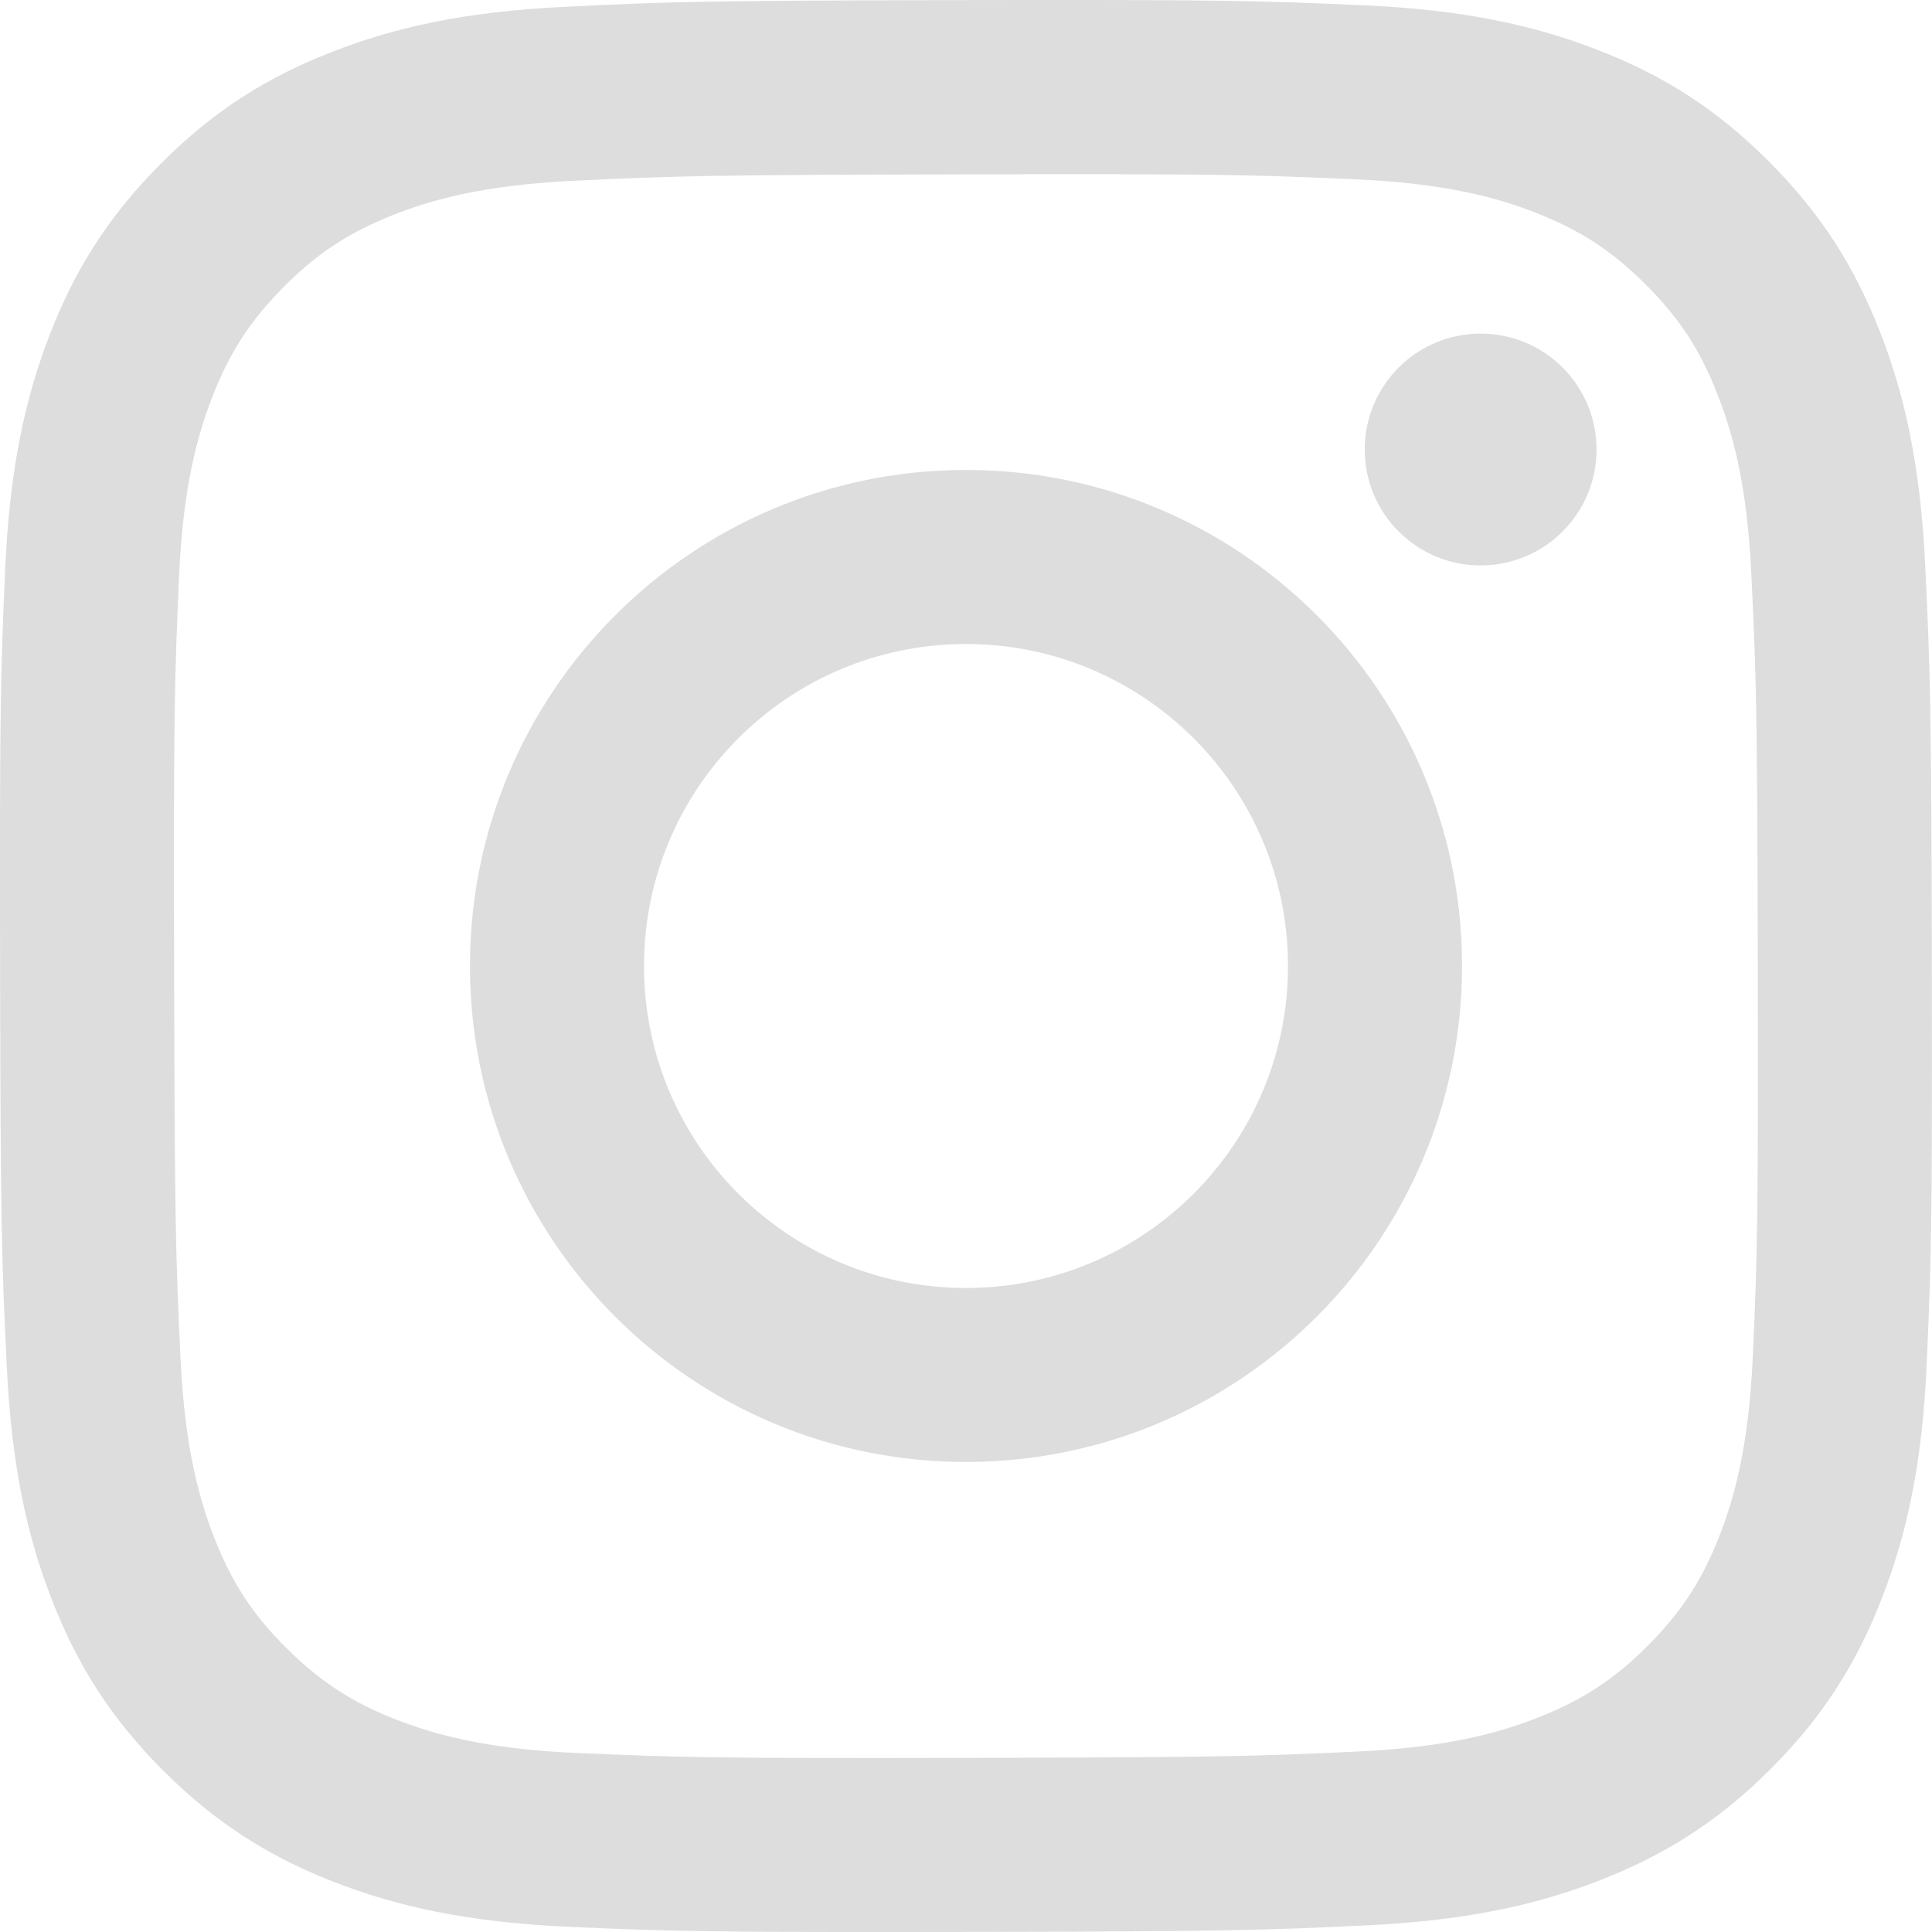
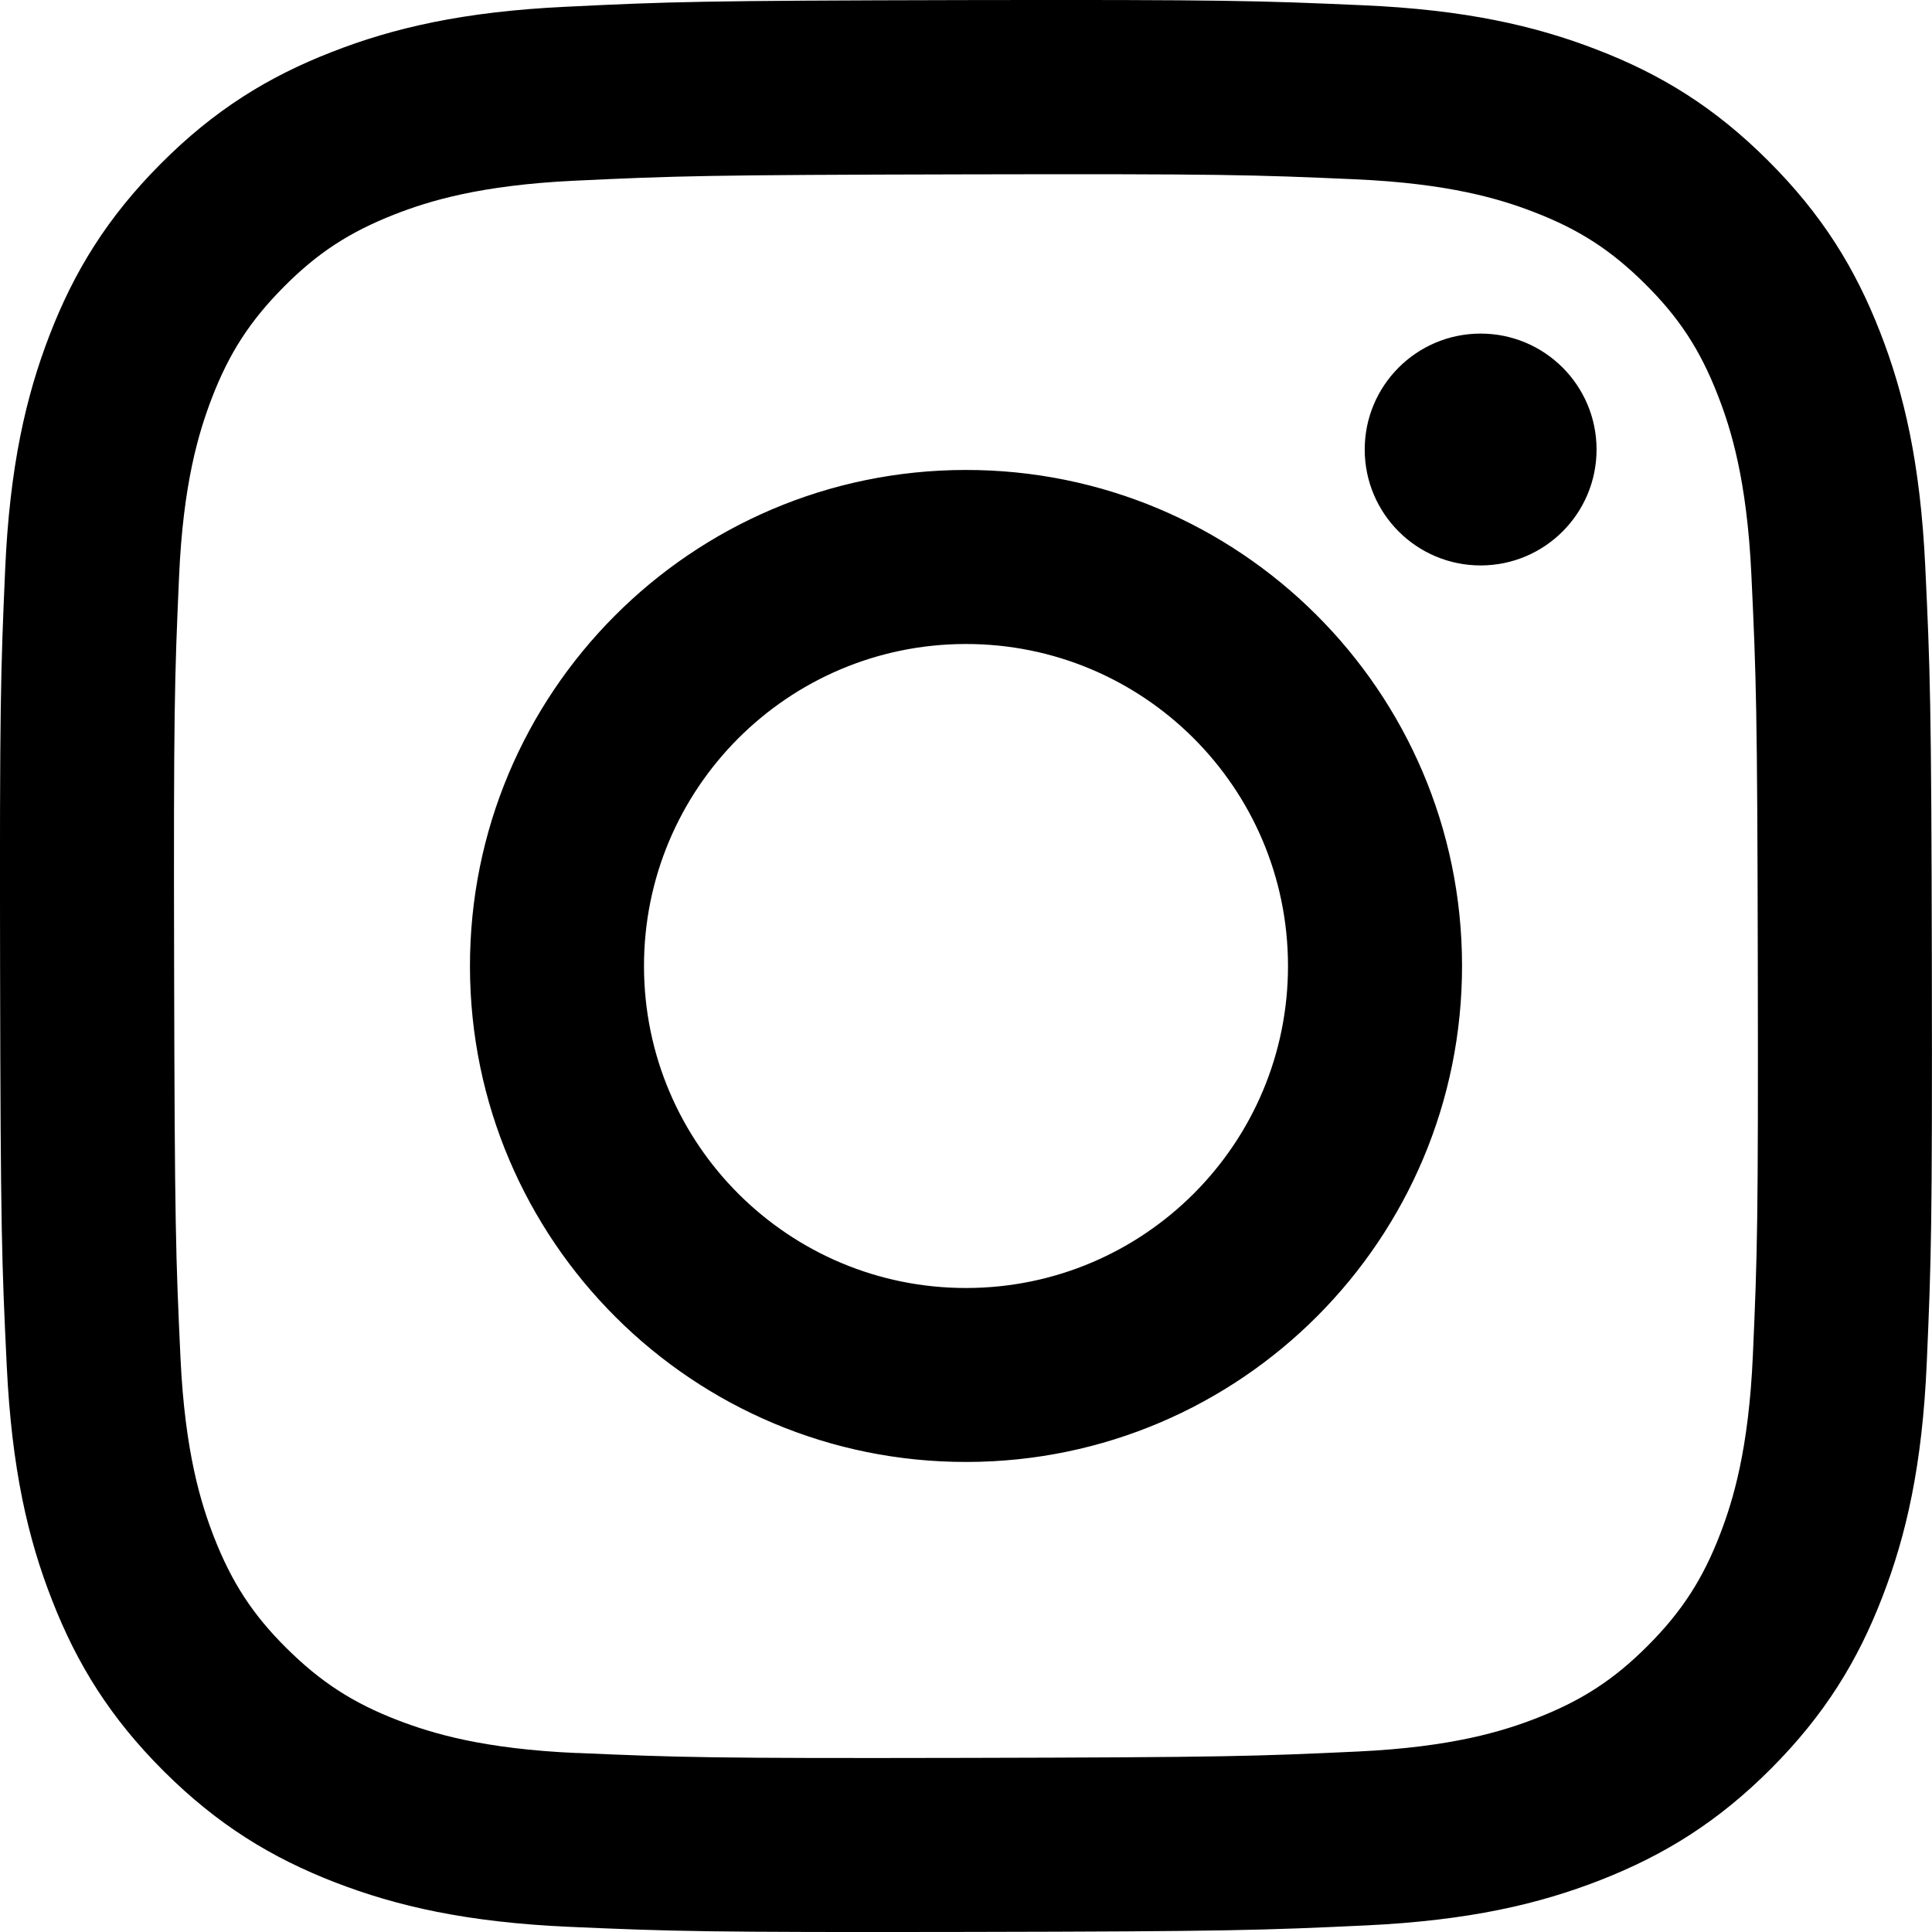
- <svg xmlns="http://www.w3.org/2000/svg" fill="#ddd" role="img" viewBox="0 0 24 24">
+ <svg xmlns="http://www.w3.org/2000/svg" role="img" viewBox="0 0 24 24">
  <path d="M7.03.084c-1.277.06-2.149.264-2.911.563-.789.307-1.458.72-2.123 1.388-.665.668-1.075 1.337-1.38 2.127-.295.764-.496 1.637-.552 2.914-.056 1.278-.069 1.688-.063 4.947.006 3.259.021 3.667.083 4.947.061 1.276.264 2.148.564 2.911.308.789.72 1.457 1.388 2.123.668.665 1.337 1.074 2.128 1.38.763.295 1.636.496 2.913.552 1.277.056 1.688.069 4.946.063 3.258-.006 3.668-.021 4.948-.081 1.28-.061 2.147-.265 2.91-.563.789-.309 1.458-.72 2.123-1.388.665-.668 1.075-1.338 1.379-2.128.296-.763.497-1.636.552-2.912.056-1.281.069-1.69.063-4.948-.006-3.258-.021-3.667-.082-4.947-.061-1.28-.264-2.149-.563-2.912-.308-.789-.72-1.457-1.388-2.123C21.298 1.33 20.628.921 19.838.617 19.074.321 18.202.12 16.924.065 15.647.009 15.236-.005 11.977.001 8.718.008 8.31.021 7.03.084m.14 21.693c-1.17-.051-1.805-.245-2.229-.408-.561-.216-.96-.477-1.382-.895-.422-.418-.681-.819-.9-1.378-.164-.423-.362-1.058-.417-2.228-.059-1.264-.072-1.644-.079-4.848-.007-3.204.005-3.583.061-4.848.05-1.169.246-1.805.408-2.228.216-.561.476-.96.895-1.382.419-.422.818-.681 1.378-.9.423-.165 1.058-.361 2.227-.417 1.266-.06 1.645-.072 4.848-.079 3.203-.007 3.583.005 4.849.061 1.169.051 1.805.244 2.228.408.561.216.96.475 1.382.895.422.419.682.818.9 1.379.165.422.362 1.056.417 2.226.06 1.266.074 1.645.08 4.848.006 3.203-.005 3.583-.061 4.848-.051 1.17-.245 1.806-.408 2.229-.216.56-.476.96-.895 1.381-.419.421-.818.681-1.378.9-.422.165-1.058.362-2.226.417-1.266.059-1.645.072-4.849.079-3.204.007-3.583-.006-4.848-.061M16.953 5.586A1.44 1.44 0 1 0 18.39 4.144a1.44 1.44 0 0 0-1.437 1.442M5.838 12.012c.007 3.403 2.771 6.156 6.173 6.149 3.403-.006 6.157-2.77 6.151-6.173-.006-3.403-2.771-6.157-6.174-6.15-3.403.007-6.156 2.771-6.15 6.174M8 12.008a4 4 0 1 1 4.008 3.992A4 4 0 0 1 8 12.008" />
</svg>
